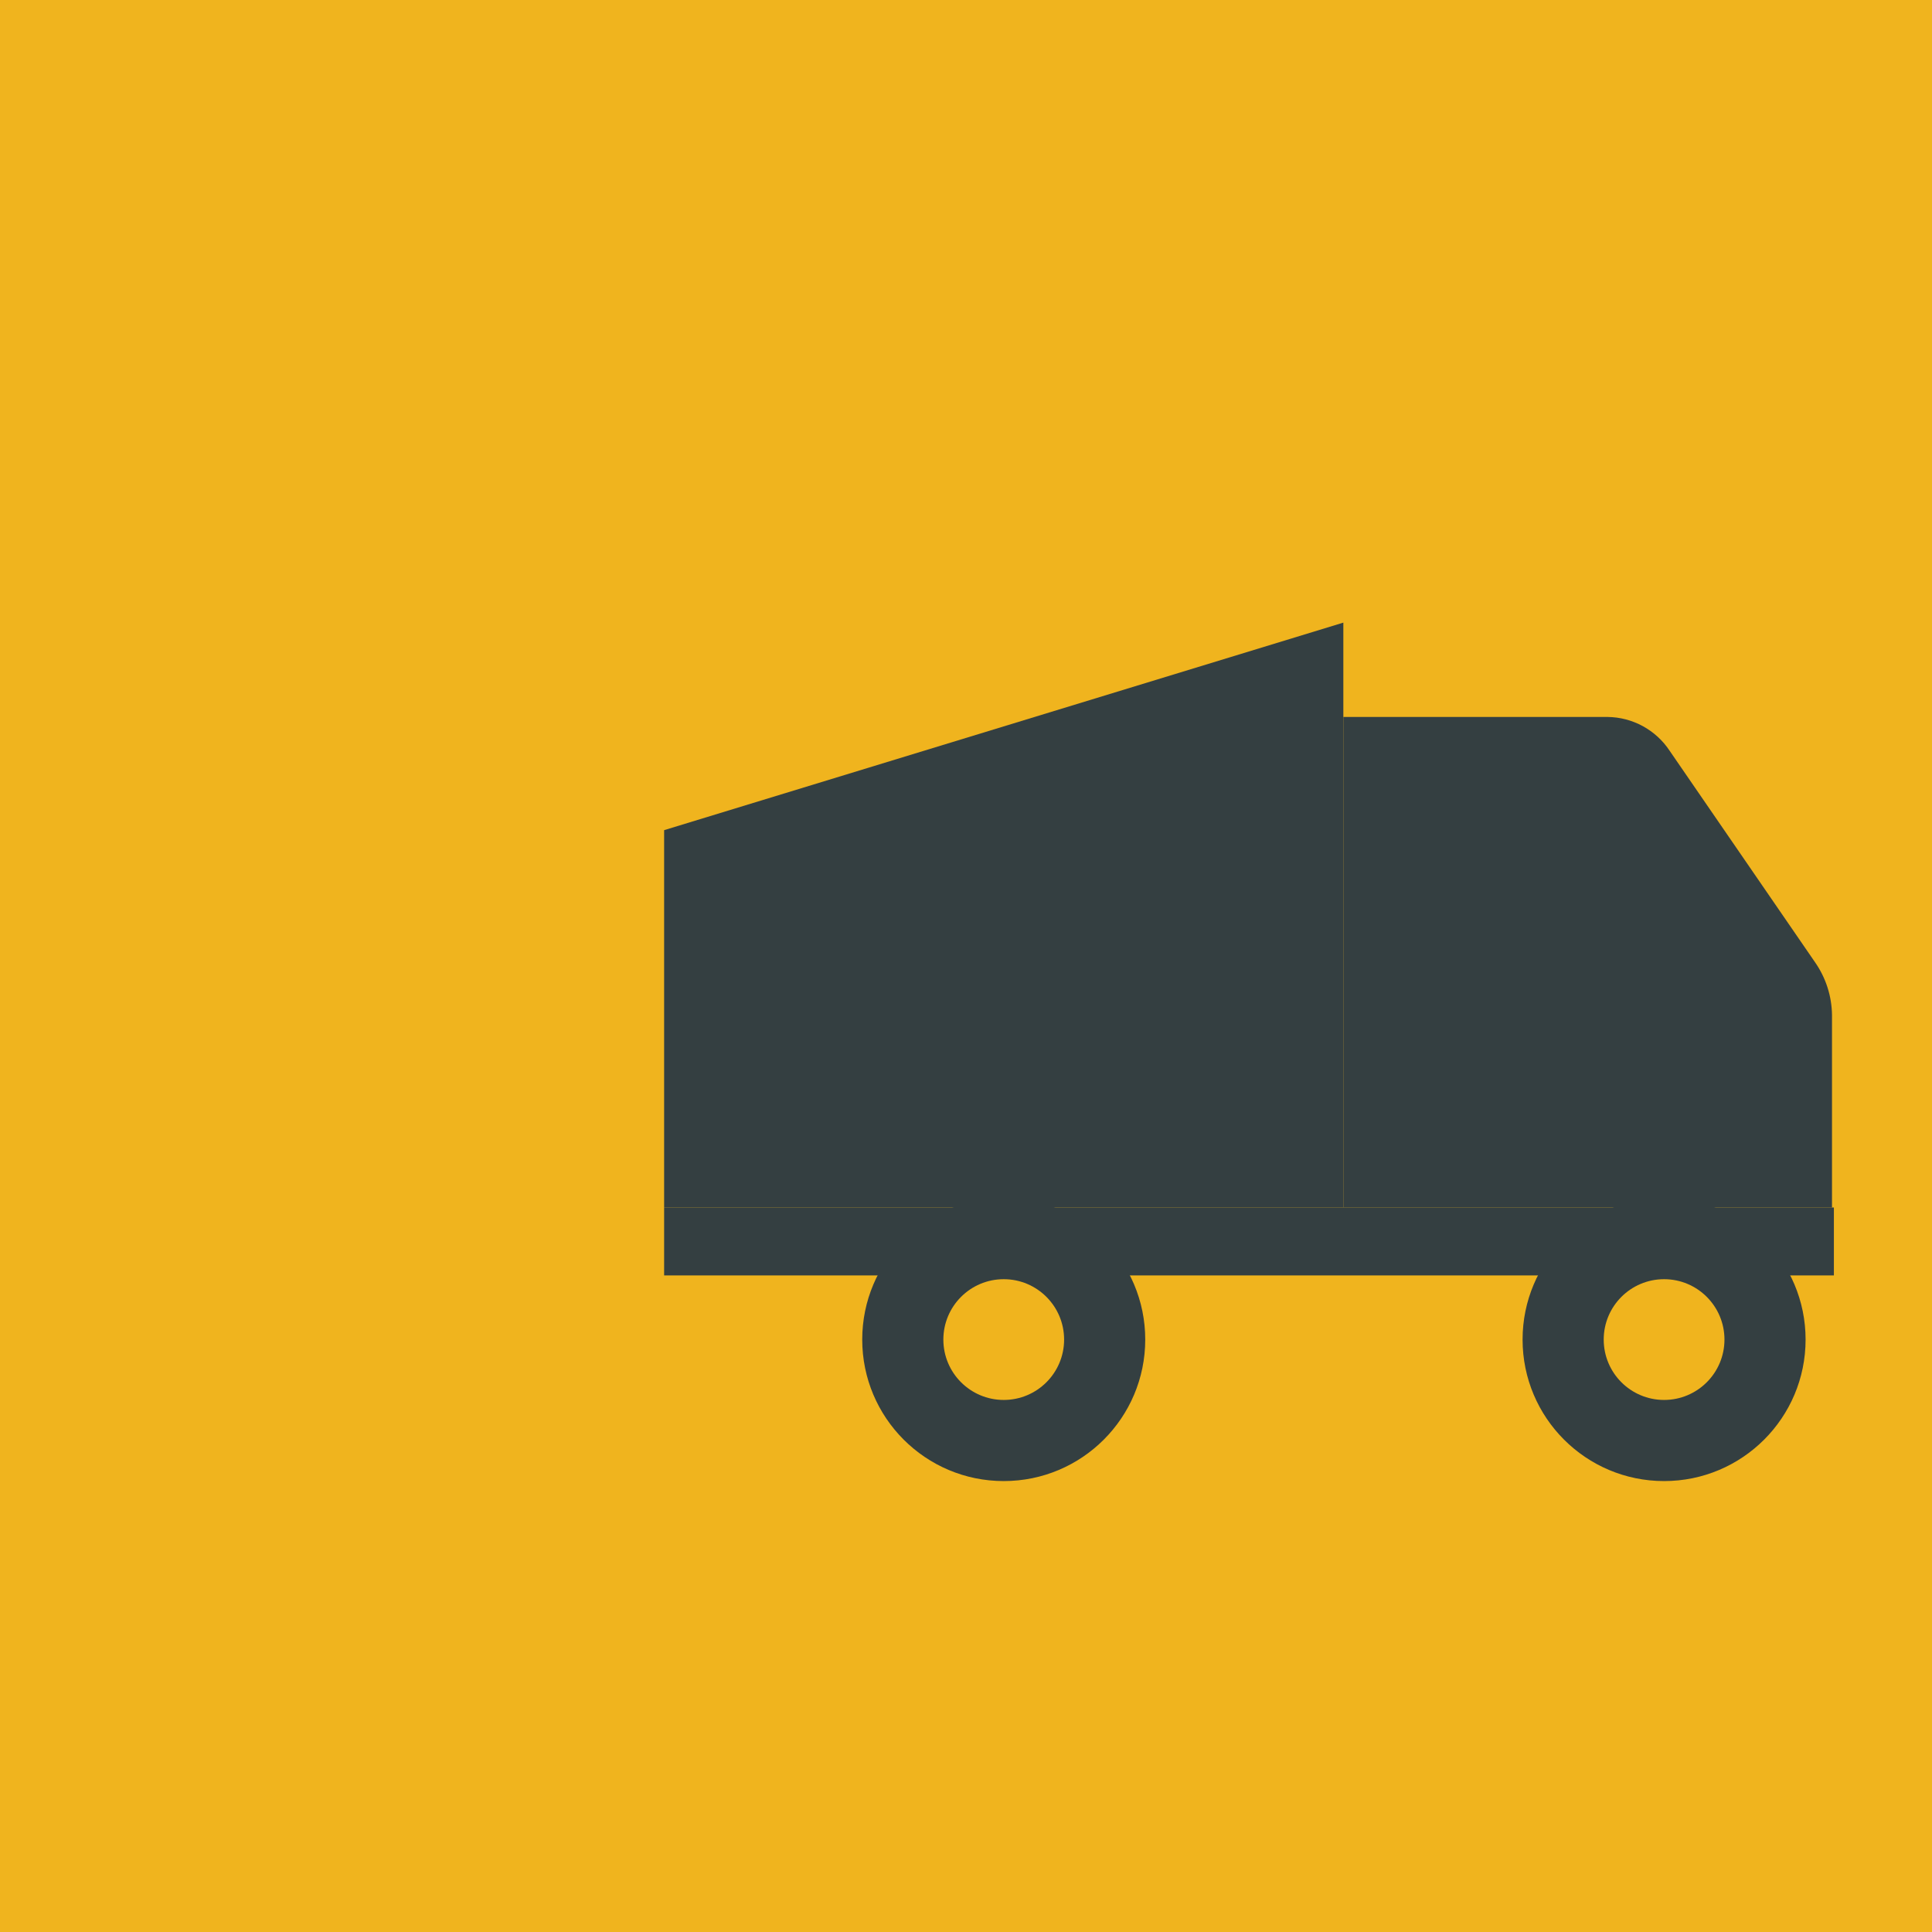
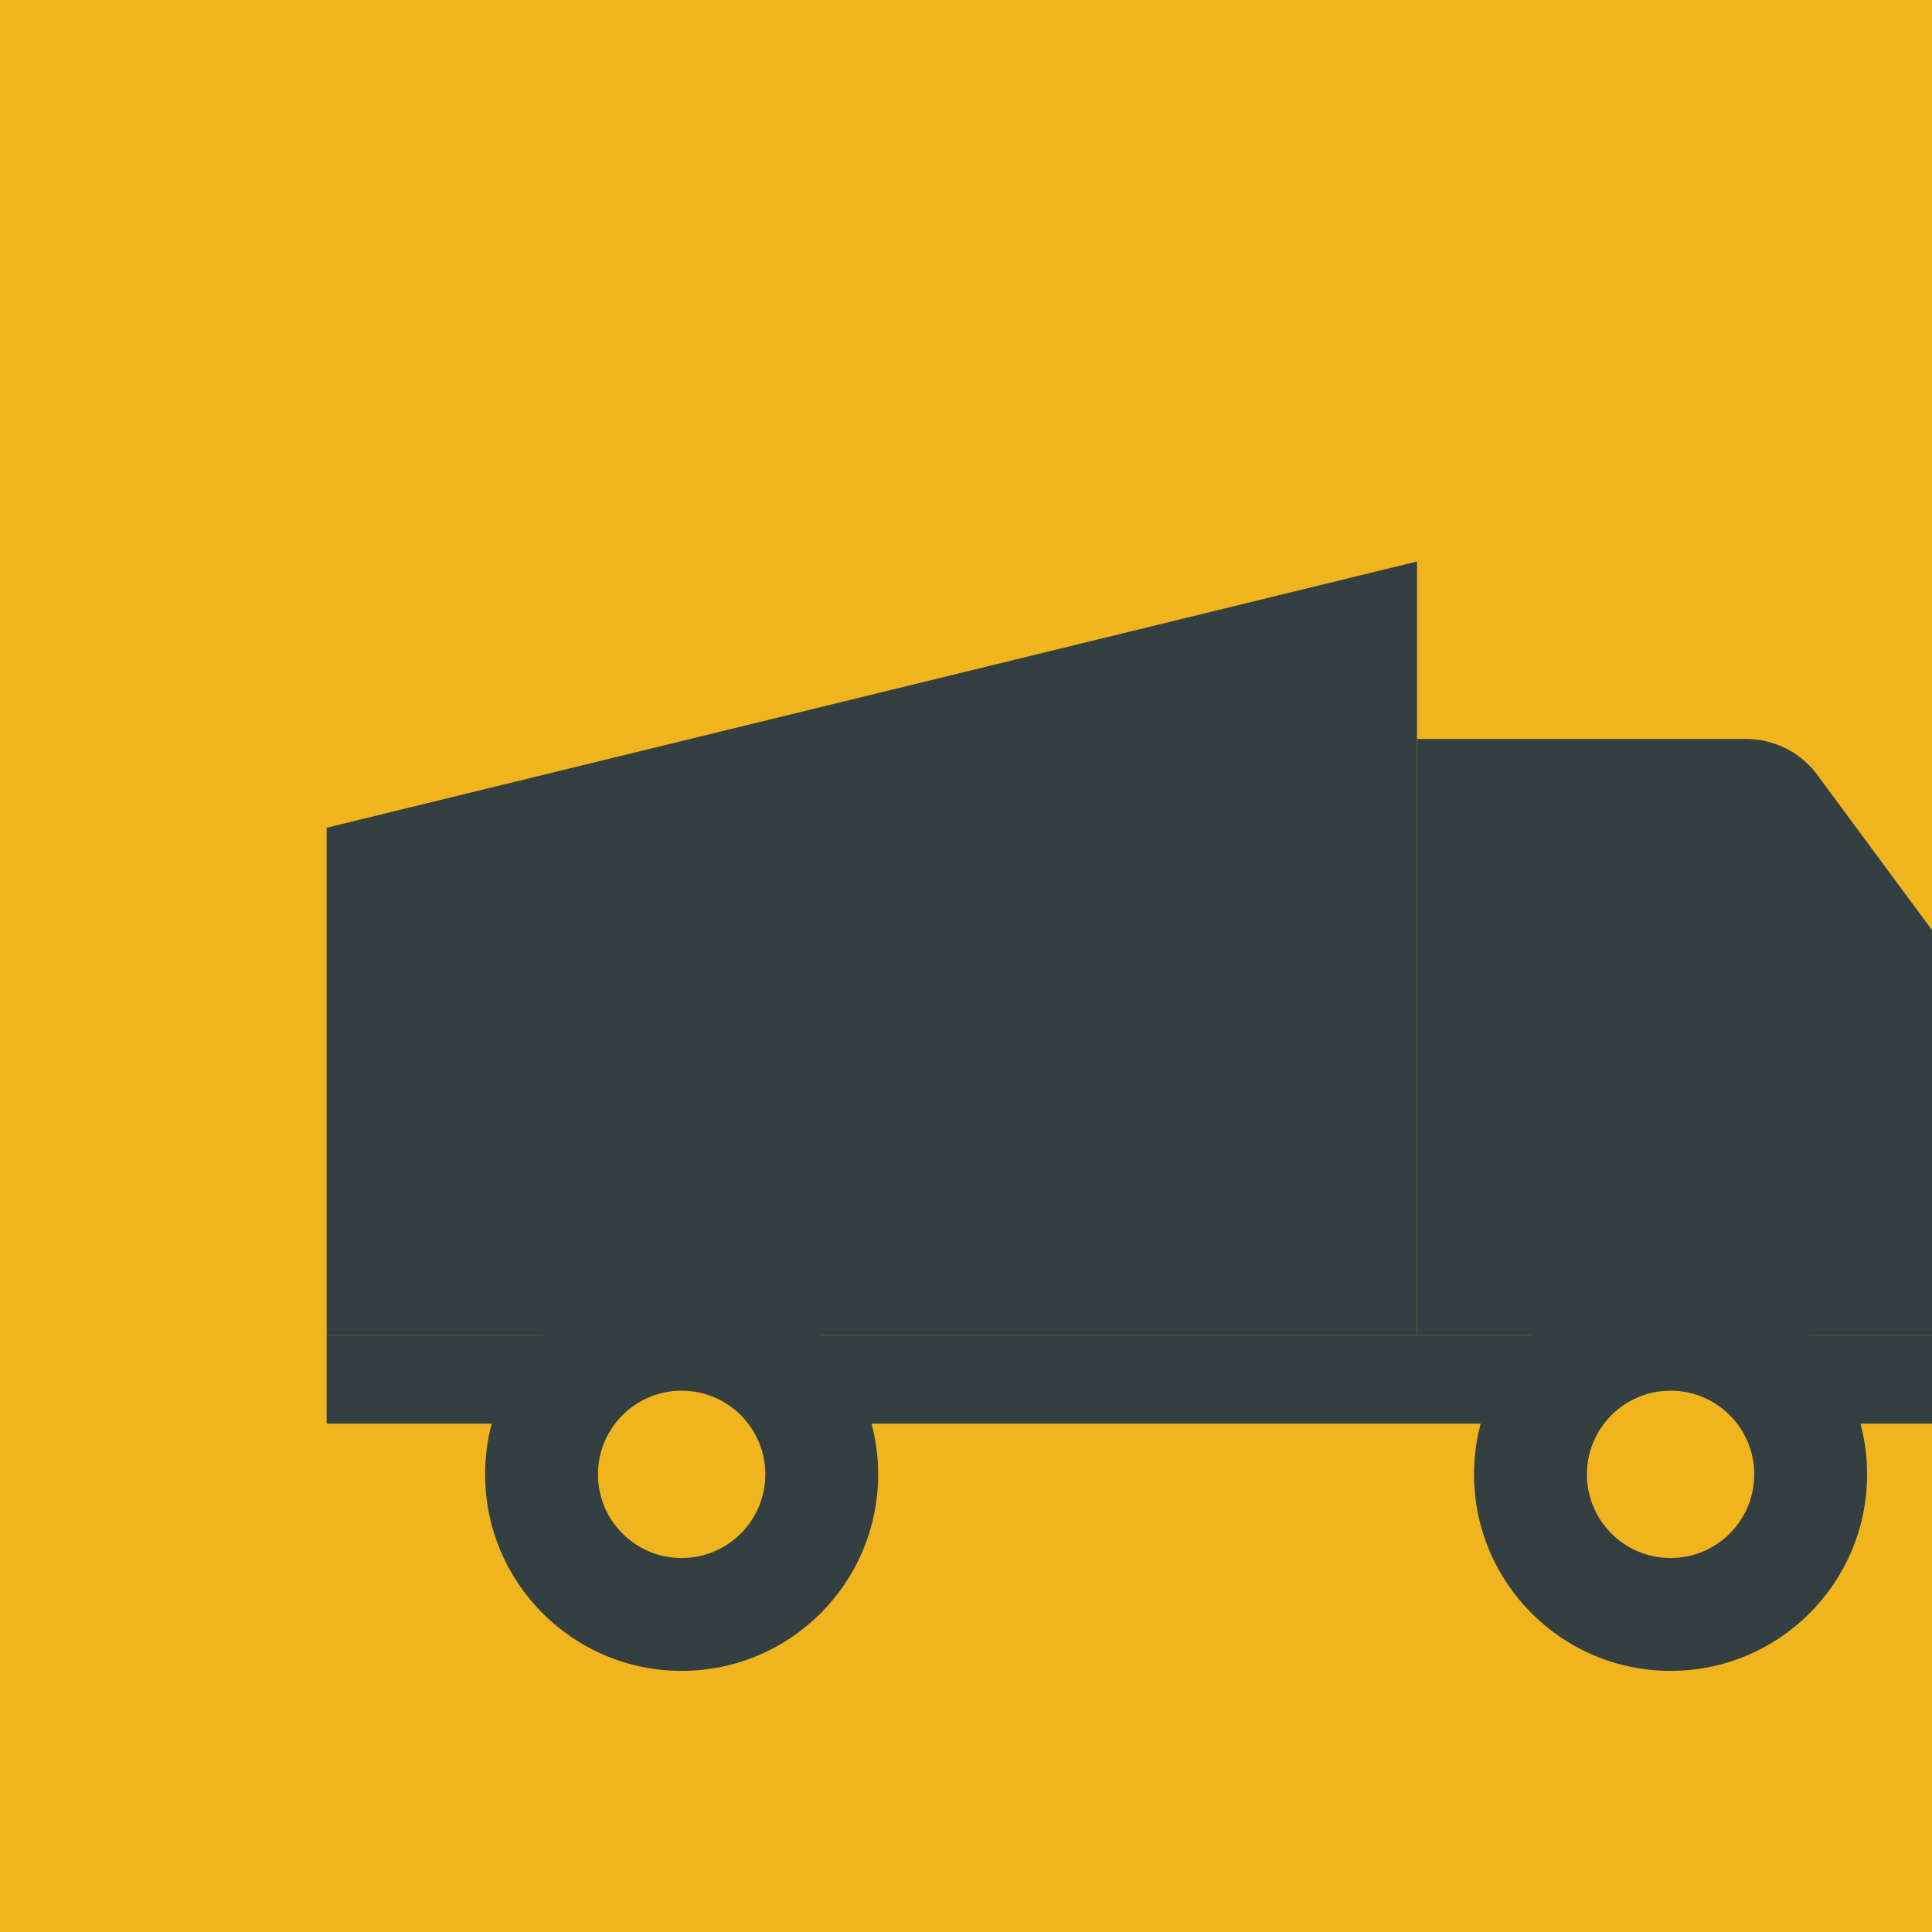
<svg xmlns="http://www.w3.org/2000/svg" viewBox="0 0 64 64">
  <rect width="64" height="64" fill="#F0B41E" />
-   <g transform="translate(2,10) scale(0.625)">
-     <path d="M32 28 L68 17 L68 48 L32 48 Z" fill="#343F41" />
-     <path d="M68 22 h14 a4 4 0 0 1 3.3 1.8 L93 35 a5 5 0 0 1 .9 2.8 V48 H68 Z" fill="#343F41" />
-     <rect x="32" y="48" width="62" height="3.6" fill="#343F41" />
-     <circle cx="50" cy="55" r="7.5" fill="#343F41" />
-     <circle cx="50" cy="55" r="3.2" fill="#F0B41E" />
-     <circle cx="85" cy="55" r="7.5" fill="#343F41" />
-     <circle cx="85" cy="55" r="3.2" fill="#F0B41E" />
+   <g transform="translate(-8.5 6) scale(0.42)">
+     <path d="M46 51 L132 30 L132 91 L46 91 Z" fill="#343F41" />
+     <path d="M132 44 h26 a7 7 0 0 1 5.4 2.6 L177 65 a8 8 0 0 1 1.8 5 V91 H132 Z" fill="#343F41" />
+     <rect x="46" y="91" width="132" height="7" fill="#343F41" />
+     <circle cx="74" cy="102" r="15.5" fill="#343F41" />
+     <circle cx="74" cy="102" r="6.6" fill="#F0B41E" />
+     <circle cx="152" cy="102" r="15.5" fill="#343F41" />
+     <circle cx="152" cy="102" r="6.6" fill="#F0B41E" />
  </g>
</svg>
